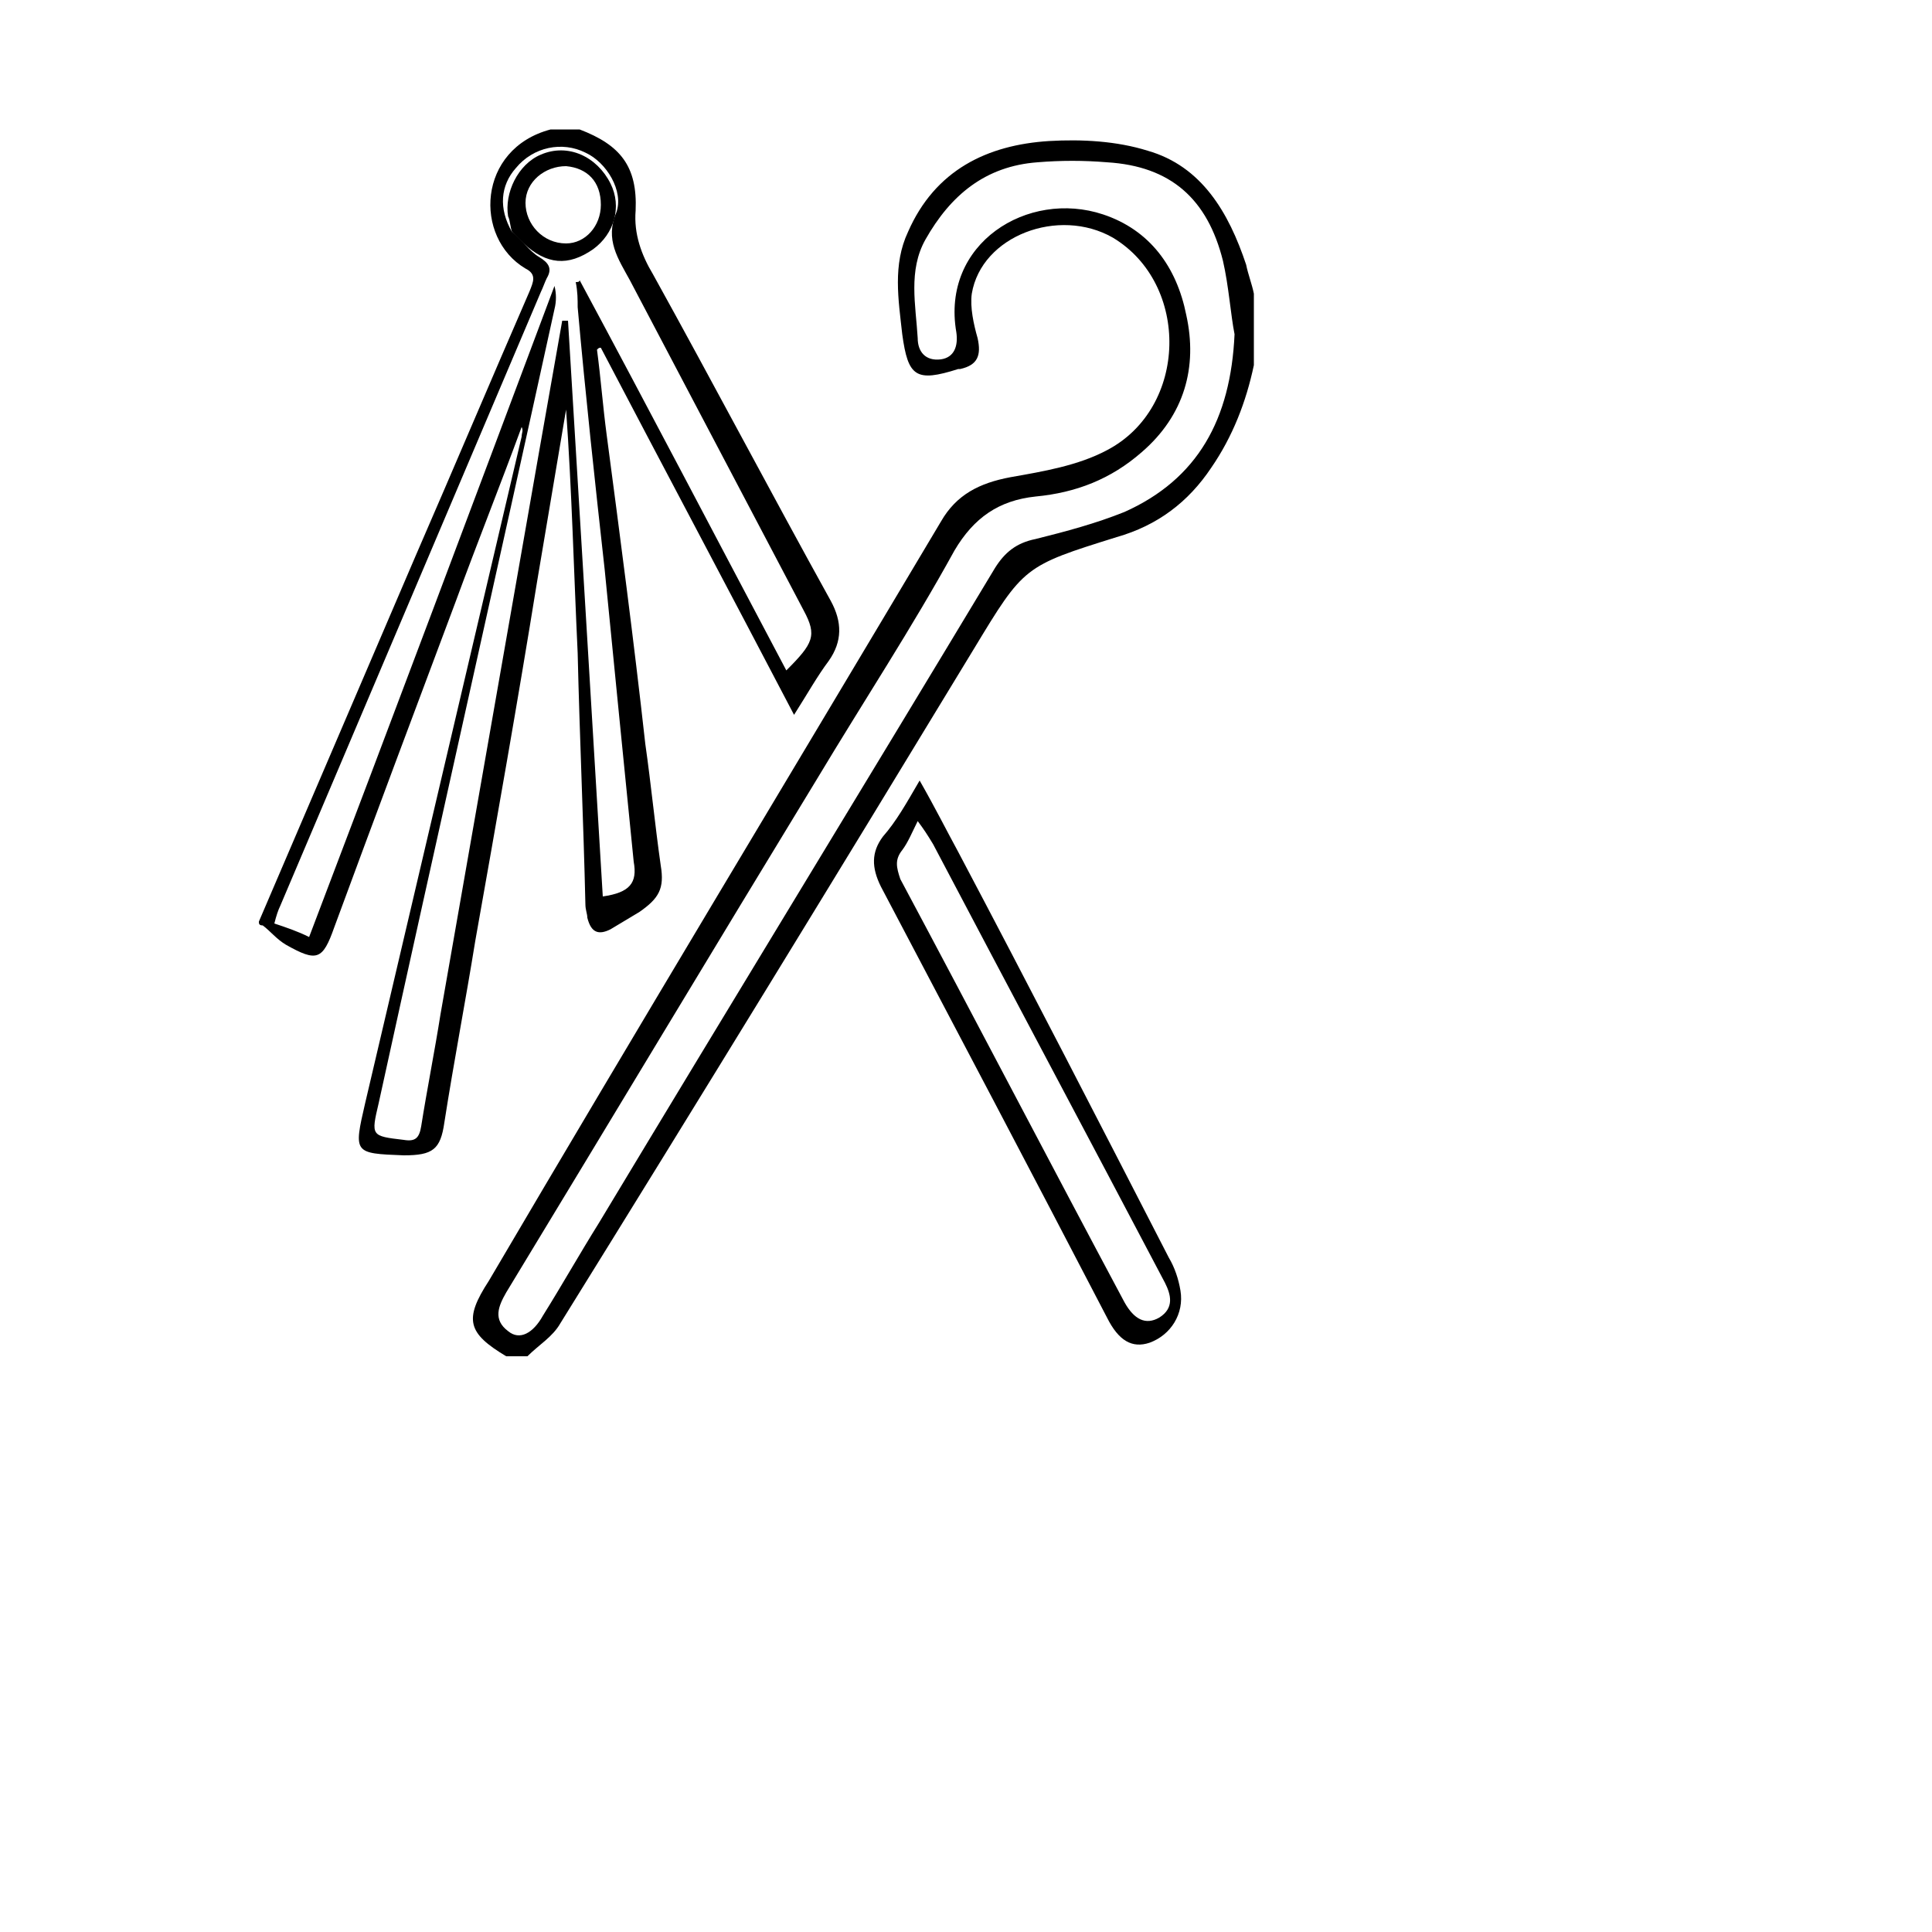
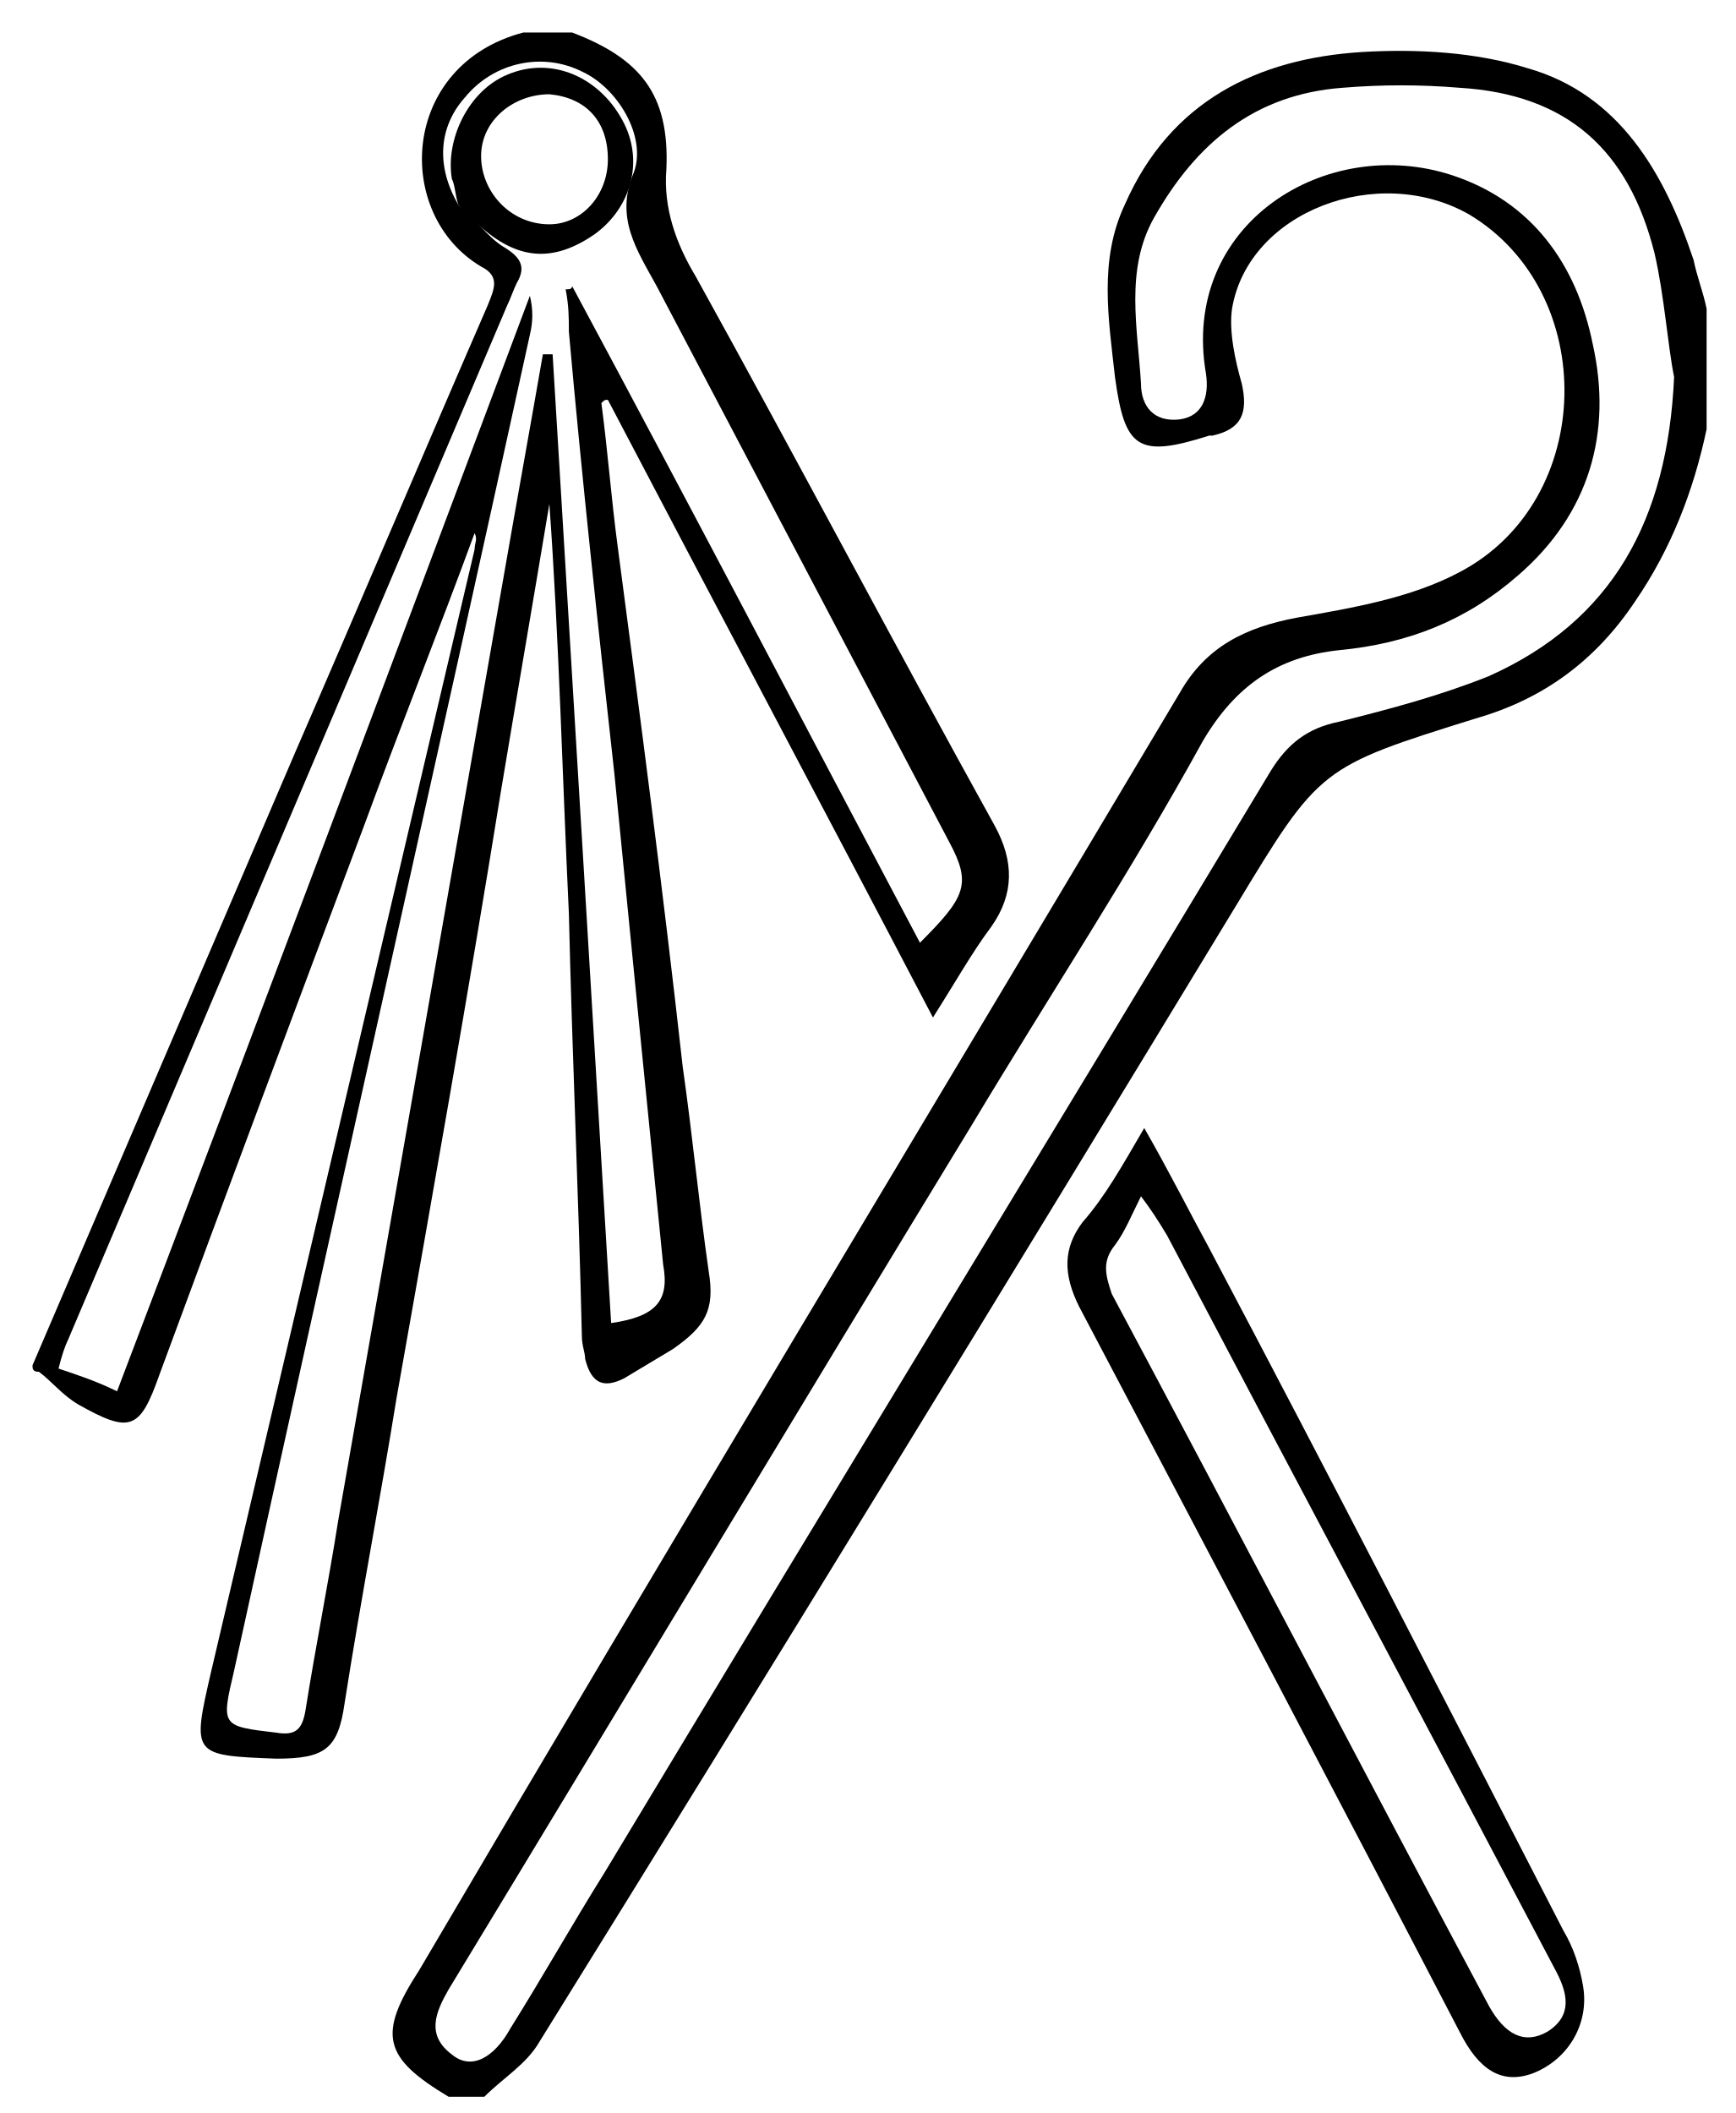
- <svg xmlns="http://www.w3.org/2000/svg" version="1.1" id="Layer_1" x="0px" y="0px" viewBox="0 0 100 100" style="enable-background:new 0 0 100 100;" xml:space="preserve">
-   <path d="M13.4,47.7c2.7-6.3,5.4-12.6,8.1-18.9c2-4.6,3.9-9.1,5.9-13.7c0.2-0.5,0.4-0.9-0.2-1.2c-2.7-1.6-2.5-6.2,1.3-7.2  c0.5,0,1,0,1.5,0c2.1,0.8,3,1.9,2.9,4.2c-0.1,1.2,0.3,2.3,0.9,3.3c3.1,5.6,6.1,11.3,9.2,16.9c0.6,1.1,0.6,2.1-0.1,3.1  c-0.6,0.8-1.1,1.7-1.8,2.8c-3.4-6.5-6.7-12.7-10-19c-0.1,0-0.1,0-0.2,0.1c0.2,1.5,0.3,2.9,0.5,4.4c0.7,5.3,1.4,10.6,2,16  c0.3,2.1,0.5,4.2,0.8,6.3c0.2,1.2-0.1,1.7-1.1,2.4c-0.5,0.3-1,0.6-1.5,0.9c-0.6,0.3-1,0.2-1.2-0.6c0-0.2-0.1-0.4-0.1-0.7  c-0.1-4.3-0.3-8.7-0.4-13c-0.2-4.2-0.3-8.4-0.6-12.6c-0.5,3-1,5.9-1.5,8.9c-1,6.2-2.1,12.4-3.2,18.6c-0.5,3.1-1.1,6.2-1.6,9.4  c-0.2,1.4-0.6,1.7-2.1,1.7c-2.6-0.1-2.6-0.1-2-2.7c2.7-11.5,5.4-23,8.1-34.5c0-0.2,0.1-0.3,0-0.5c-1.1,3-2.3,6-3.4,9  c-2.1,5.6-4.2,11.2-6.3,16.9c-0.6,1.7-0.9,1.8-2.5,0.9c-0.5-0.3-0.8-0.7-1.2-1C13.4,47.9,13.4,47.8,13.4,47.7z M26.5,12L26.5,12  c0.5,0.4,0.9,1,1.4,1.3c0.5,0.3,0.7,0.6,0.4,1.1c-0.1,0.2-0.2,0.5-0.3,0.7c-4.5,10.6-9,21.2-13.5,31.8c-0.1,0.2-0.2,0.5-0.3,0.9  c0.6,0.2,1.2,0.4,1.8,0.7c4.3-11.3,8.5-22.5,12.7-33.7c0.1,0.4,0.1,0.8,0,1.2c-3,13.7-6.1,27.4-9.1,41.1c-0.4,1.7-0.4,1.7,1.3,1.9  c0.6,0.1,0.8-0.1,0.9-0.7c0.3-1.9,0.7-3.9,1-5.8c1.7-9.7,3.4-19.4,5.1-29.1c0.4-2.3,0.8-4.5,1.2-6.8c0.1,0,0.2,0,0.3,0  c0.6,9.9,1.2,19.8,1.8,29.8c1.4-0.2,1.8-0.7,1.6-1.8c-0.5-5-1-10-1.5-15.1c-0.5-4.5-1-9.1-1.4-13.6c0-0.4,0-0.8-0.1-1.3  c0.1,0,0.2,0,0.2-0.1c3.6,6.7,7.1,13.4,10.7,20.2c1.4-1.4,1.6-1.8,0.9-3.1c-3-5.7-6-11.4-9-17.1c-0.6-1.1-1.3-2.1-0.7-3.5  c0.4-1.1-0.5-2.6-1.6-3.1c-1.2-0.6-2.7-0.3-3.6,0.8C25.9,9.6,25.8,10.8,26.5,12z" />
-   <path d="M64.9,18.9c-0.4,1.9-1.1,3.7-2.2,5.3c-1.2,1.8-2.8,3-4.9,3.6c-4.8,1.5-4.8,1.5-7.4,5.8C43.3,45.3,36.2,56.9,29,68.5  c-0.4,0.7-1.1,1.1-1.7,1.7c-0.4,0-0.8,0-1.1,0c-2-1.2-2.2-1.9-0.9-3.9C33,53.2,40.9,40.1,48.7,27c0.8-1.4,2-2,3.6-2.3  c1.7-0.3,3.5-0.6,5-1.4c4.2-2.2,4.3-8.6,0.3-11c-2.8-1.6-6.8-0.1-7.3,2.9c-0.1,0.7,0.1,1.6,0.3,2.3c0.2,0.9,0,1.4-0.9,1.6  c0,0-0.1,0-0.1,0c-2.2,0.7-2.6,0.4-2.9-1.8c-0.2-1.8-0.5-3.6,0.3-5.3c1.4-3.2,4.1-4.5,7.3-4.7c1.7-0.1,3.5,0,5.1,0.5  c2.8,0.8,4.2,3.2,5.1,5.9c0.1,0.5,0.3,1,0.4,1.5C64.9,16.4,64.9,17.6,64.9,18.9z M63.9,17.3c-0.2-1-0.3-2.5-0.6-3.8  c-0.8-3.2-2.7-4.9-6-5.1c-1.2-0.1-2.4-0.1-3.6,0c-2.7,0.2-4.5,1.7-5.8,4c-0.9,1.6-0.5,3.4-0.4,5.1c0,0.7,0.4,1.2,1.2,1.1  c0.7-0.1,0.9-0.7,0.8-1.4c-0.8-4.6,3.7-7.4,7.6-6.1c2.4,0.8,3.8,2.7,4.3,5.2c0.6,2.7-0.1,5.2-2.3,7.1c-1.6,1.4-3.4,2.1-5.5,2.3  c-1.9,0.2-3.2,1.1-4.2,2.8c-2.2,4-4.7,7.8-7.1,11.8C37,49,31.6,58,26.2,66.9c-0.4,0.7-0.7,1.4,0.1,2c0.6,0.5,1.3,0.1,1.8-0.8  c1-1.6,1.9-3.2,2.9-4.8C37.8,52,44.7,40.7,51.5,29.4c0.5-0.8,1.1-1.3,2.1-1.5c1.6-0.4,3.1-0.8,4.6-1.4C62,24.8,63.7,21.7,63.9,17.3z  " />
-   <path d="M47.6,40.4c0.8,1.4,1.4,2.6,2,3.7c3.7,7,7.3,14,10.9,21c0.3,0.5,0.5,1.1,0.6,1.7c0.2,1.2-0.5,2.3-1.6,2.7  c-0.9,0.3-1.6-0.1-2.2-1.3c-3.9-7.5-7.8-14.9-11.7-22.3c-0.5-1-0.5-1.8,0.1-2.6C46.4,42.5,46.9,41.6,47.6,40.4z M47.5,42.5  c-0.3,0.6-0.5,1.1-0.8,1.5c-0.4,0.5-0.3,0.9-0.1,1.5c3.9,7.3,7.7,14.6,11.6,21.9c0.5,0.9,1.1,1.2,1.8,0.8c0.8-0.5,0.6-1.2,0.3-1.8  c-4-7.6-8-15.1-12-22.7C48,43.2,47.8,42.9,47.5,42.5z" />
-   <path d="M26.5,12c-0.1-0.3-0.1-0.6-0.2-0.8C26.1,10,26.8,8.5,28,8c1.4-0.6,2.9,0.1,3.6,1.5c0.6,1.2,0.2,2.6-0.9,3.4  c-1.3,0.9-2.4,0.8-3.6-0.3C26.9,12.4,26.7,12.2,26.5,12C26.5,12,26.5,12,26.5,12z M31.1,10.6c0-1.2-0.7-1.9-1.8-2  c-1.1,0-2.1,0.8-2.1,1.9c0,1.1,0.9,2.1,2.1,2.1C30.3,12.6,31.1,11.7,31.1,10.6z" />
+ <svg xmlns="http://www.w3.org/2000/svg" version="1.1" id="Layer_1" x="0px" y="0px" viewBox="0 0 53.4 65" style="enable-background:new 0 0 53.4 65;" xml:space="preserve">
+   <path d="M1,42c2.7-6.3,5.4-12.6,8.1-18.9c2-4.6,3.9-9.1,5.9-13.7c0.2-0.5,0.4-0.9-0.2-1.2C12.1,6.6,12.3,2,16.1,1c0.5,0,1,0,1.5,0  c2.1,0.8,3,1.9,2.9,4.2c-0.1,1.2,0.3,2.3,0.9,3.3c3.1,5.6,6.1,11.3,9.2,16.9c0.6,1.1,0.6,2.1-0.1,3.1c-0.6,0.8-1.1,1.7-1.8,2.8  c-3.4-6.5-6.7-12.7-10-19c-0.1,0-0.1,0-0.2,0.1c0.2,1.5,0.3,2.9,0.5,4.4c0.7,5.3,1.4,10.6,2,16c0.3,2.1,0.5,4.2,0.8,6.3  c0.2,1.2-0.1,1.7-1.1,2.4c-0.5,0.3-1,0.6-1.5,0.9c-0.6,0.3-1,0.2-1.2-0.6c0-0.2-0.1-0.4-0.1-0.7c-0.1-4.3-0.3-8.7-0.4-13  c-0.2-4.2-0.3-8.4-0.6-12.6c-0.5,3-1,5.9-1.5,8.9c-1,6.2-2.1,12.4-3.2,18.6c-0.5,3.1-1.1,6.2-1.6,9.4c-0.2,1.4-0.6,1.7-2.1,1.7  c-2.6-0.1-2.6-0.1-2-2.7c2.7-11.5,5.4-23,8.1-34.5c0-0.2,0.1-0.3,0-0.5c-1.1,3-2.3,6-3.4,9C9.1,31,7,36.6,4.9,42.3  C4.3,44,4,44.1,2.4,43.2c-0.5-0.3-0.8-0.7-1.2-1C1,42.2,1,42.1,1,42z M14.1,6.3L14.1,6.3c0.5,0.4,0.9,1,1.4,1.3s0.7,0.6,0.4,1.1  c-0.1,0.2-0.2,0.5-0.3,0.7C11.1,20,6.6,30.6,2.1,41.2c-0.1,0.2-0.2,0.5-0.3,0.9c0.6,0.2,1.2,0.4,1.8,0.7  c4.3-11.3,8.5-22.5,12.7-33.7c0.1,0.4,0.1,0.8,0,1.2c-3,13.7-6.1,27.4-9.1,41.1c-0.4,1.7-0.4,1.7,1.3,1.9c0.6,0.1,0.8-0.1,0.9-0.7  c0.3-1.9,0.7-3.9,1-5.8c1.7-9.7,3.4-19.4,5.1-29.1c0.4-2.3,0.8-4.5,1.2-6.8c0.1,0,0.2,0,0.3,0c0.6,9.9,1.2,19.8,1.8,29.8  c1.4-0.2,1.8-0.7,1.6-1.8c-0.5-5-1-10-1.5-15.1c-0.5-4.5-1-9.1-1.4-13.6c0-0.4,0-0.8-0.1-1.3c0.1,0,0.2,0,0.2-0.1  c3.6,6.7,7.1,13.4,10.7,20.2c1.4-1.4,1.6-1.8,0.9-3.1c-3-5.7-6-11.4-9-17.1c-0.6-1.1-1.3-2.1-0.7-3.5c0.4-1.1-0.5-2.6-1.6-3.1  c-1.2-0.6-2.7-0.3-3.6,0.8C13.5,3.9,13.4,5.1,14.1,6.3z" />
+   <path d="M52.5,13.2c-0.4,1.9-1.1,3.7-2.2,5.3c-1.2,1.8-2.8,3-4.9,3.6c-4.8,1.5-4.8,1.5-7.4,5.8c-7.1,11.7-14.2,23.3-21.4,34.9  c-0.4,0.7-1.1,1.1-1.7,1.7c-0.4,0-0.8,0-1.1,0c-2-1.2-2.2-1.9-0.9-3.9c7.7-13.1,15.6-26.2,23.4-39.3c0.8-1.4,2-2,3.6-2.3  c1.7-0.3,3.5-0.6,5-1.4c4.2-2.2,4.3-8.6,0.3-11c-2.8-1.6-6.8-0.1-7.3,2.9c-0.1,0.7,0.1,1.6,0.3,2.3c0.2,0.9,0,1.4-0.9,1.6h-0.1  c-2.2,0.7-2.6,0.4-2.9-1.8c-0.2-1.8-0.5-3.6,0.3-5.3c1.4-3.2,4.1-4.5,7.3-4.7c1.7-0.1,3.5,0,5.1,0.5c2.8,0.8,4.2,3.2,5.1,5.9  c0.1,0.5,0.3,1,0.4,1.5C52.5,10.7,52.5,11.9,52.5,13.2z M51.5,11.6c-0.2-1-0.3-2.5-0.6-3.8c-0.8-3.2-2.7-4.9-6-5.1  c-1.2-0.1-2.4-0.1-3.6,0c-2.7,0.2-4.5,1.7-5.8,4c-0.9,1.6-0.5,3.4-0.4,5.1c0,0.7,0.4,1.2,1.2,1.1c0.7-0.1,0.9-0.7,0.8-1.4  c-0.8-4.6,3.7-7.4,7.6-6.1c2.4,0.8,3.8,2.7,4.3,5.2c0.6,2.7-0.1,5.2-2.3,7.1c-1.6,1.4-3.4,2.1-5.5,2.3c-1.9,0.2-3.2,1.1-4.2,2.8  c-2.2,4-4.7,7.8-7.1,11.8c-5.3,8.7-10.7,17.7-16.1,26.6c-0.4,0.7-0.7,1.4,0.1,2c0.6,0.5,1.3,0.1,1.8-0.8c1-1.6,1.9-3.2,2.9-4.8  C25.4,46.3,32.3,35,39.1,23.7c0.5-0.8,1.1-1.3,2.1-1.5c1.6-0.4,3.1-0.8,4.6-1.4C49.6,19.1,51.3,16,51.5,11.6z" />
+   <path d="M35.2,34.7c0.8,1.4,1.4,2.6,2,3.7c3.7,7,7.3,14,10.9,21c0.3,0.5,0.5,1.1,0.6,1.7c0.2,1.2-0.5,2.3-1.6,2.7  c-0.9,0.3-1.6-0.1-2.2-1.3C41,55,37.1,47.6,33.2,40.2c-0.5-1-0.5-1.8,0.1-2.6C34,36.8,34.5,35.9,35.2,34.7z M35.1,36.8  c-0.3,0.6-0.5,1.1-0.8,1.5c-0.4,0.5-0.3,0.9-0.1,1.5c3.9,7.3,7.7,14.6,11.6,21.9c0.5,0.9,1.1,1.2,1.8,0.8c0.8-0.5,0.6-1.2,0.3-1.8  c-4-7.6-8-15.1-12-22.7C35.6,37.5,35.4,37.2,35.1,36.8z" />
+   <path d="M14.1,6.3C14,6,14,5.7,13.9,5.5c-0.2-1.2,0.5-2.7,1.7-3.2c1.4-0.6,2.9,0.1,3.6,1.5c0.6,1.2,0.2,2.6-0.9,3.4  C17,8.1,15.9,8,14.7,6.9C14.5,6.7,14.3,6.5,14.1,6.3L14.1,6.3z M18.7,4.9c0-1.2-0.7-1.9-1.8-2c-1.1,0-2.1,0.8-2.1,1.9  c0,1.1,0.9,2.1,2.1,2.1C17.9,6.9,18.7,6,18.7,4.9z" />
</svg>
